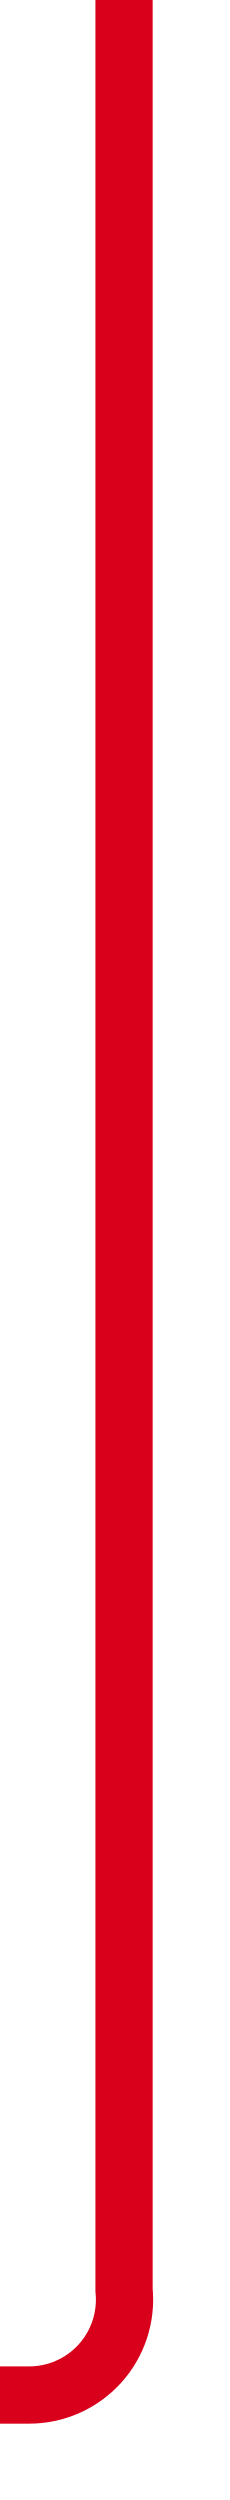
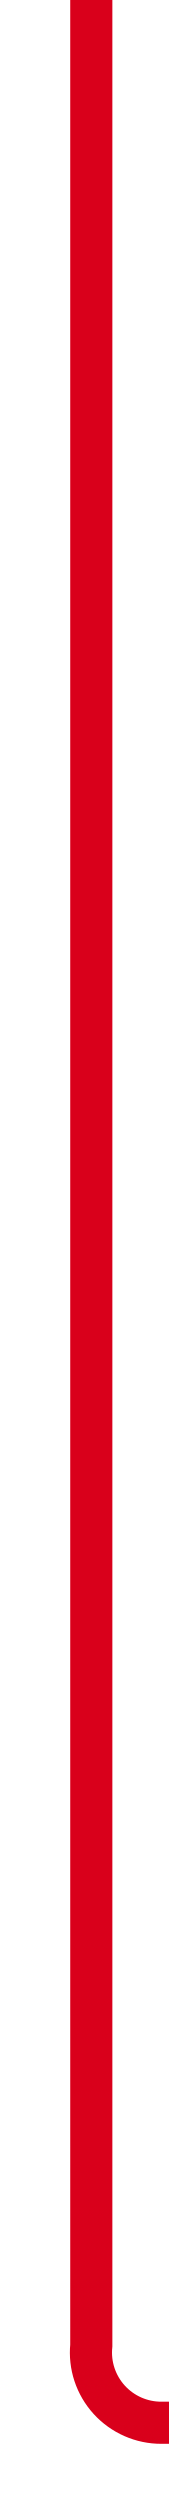
- <svg xmlns="http://www.w3.org/2000/svg" version="1.1" width="12px" height="131px" preserveAspectRatio="xMidYMin meet" viewBox="2495 323  10 131">
-   <path d="M 2500.5 323  L 2500.5 443  A 5 5 0 0 1 2495.5 448.5 L 2452 448.5  A 5 5 0 0 0 2447.5 453.5 L 2447.5 624  " stroke-width="3" stroke="#d9001b" fill="none" />
-   <path d="M 2438.6 622  L 2447.5 631  L 2456.4 622  L 2438.6 622  Z " fill-rule="nonzero" fill="#d9001b" stroke="none" />
+ <svg xmlns="http://www.w3.org/2000/svg" version="1.1" width="12px" height="178px" preserveAspectRatio="xMidYMin meet" viewBox="265 378  10 178">
+   <path d="M 270.5 378  L 270.5 545  A 5 5 0 0 0 275.5 550.5 L 444 550.5  " stroke-width="3" stroke="#d9001b" fill="none" />
+   <path d="M 442 559.4  L 451 550.5  L 442 541.6  L 442 559.4  Z " fill-rule="nonzero" fill="#d9001b" stroke="none" />
</svg>
